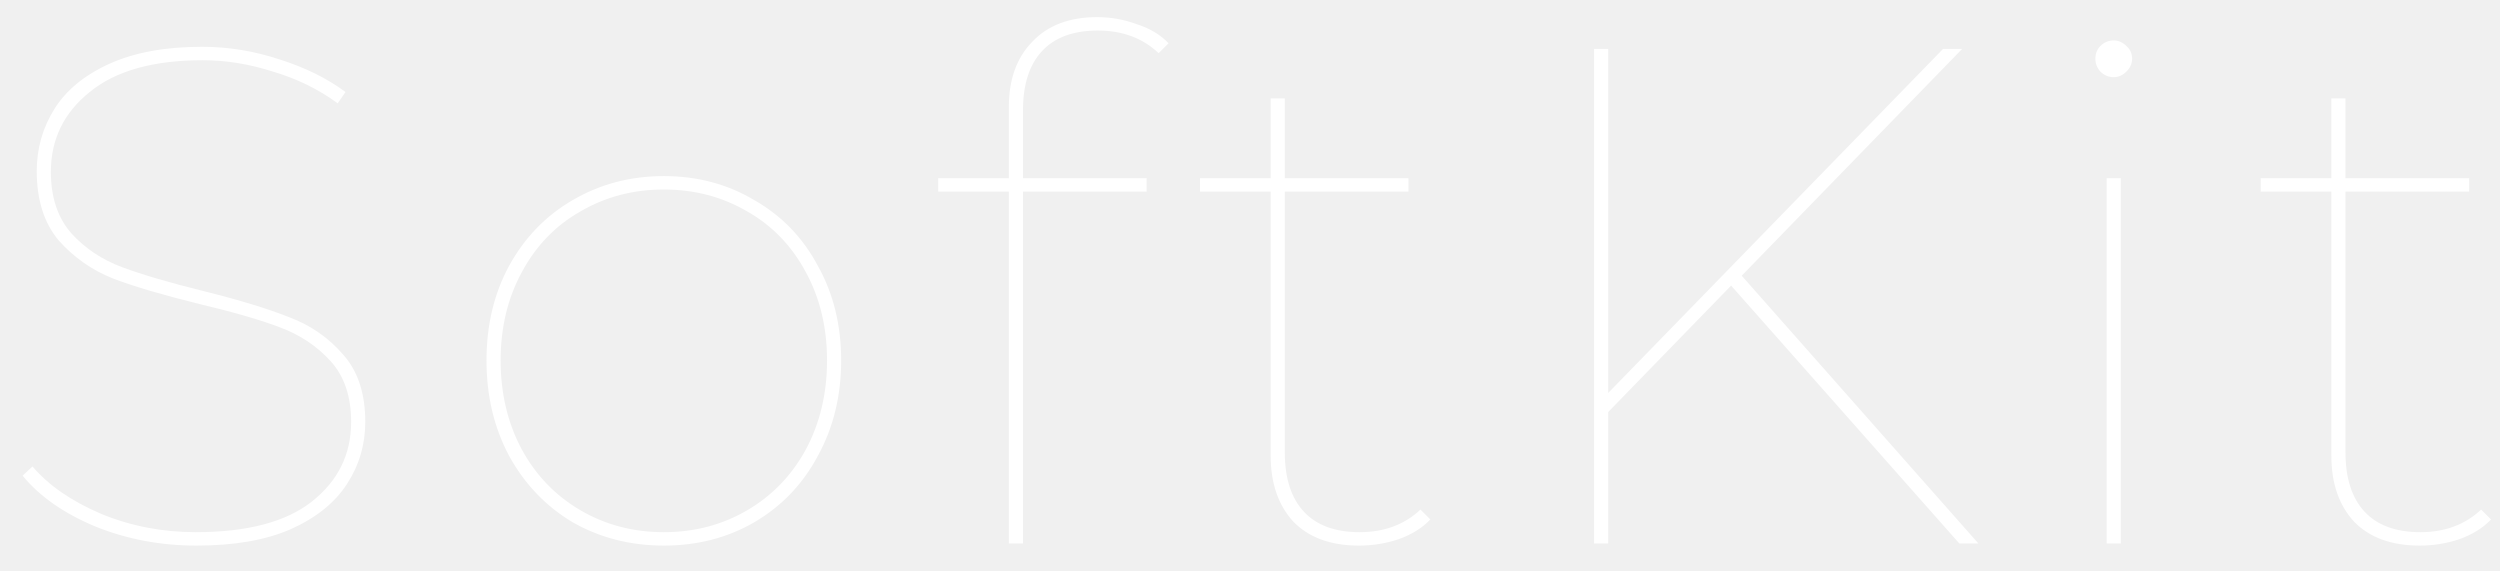
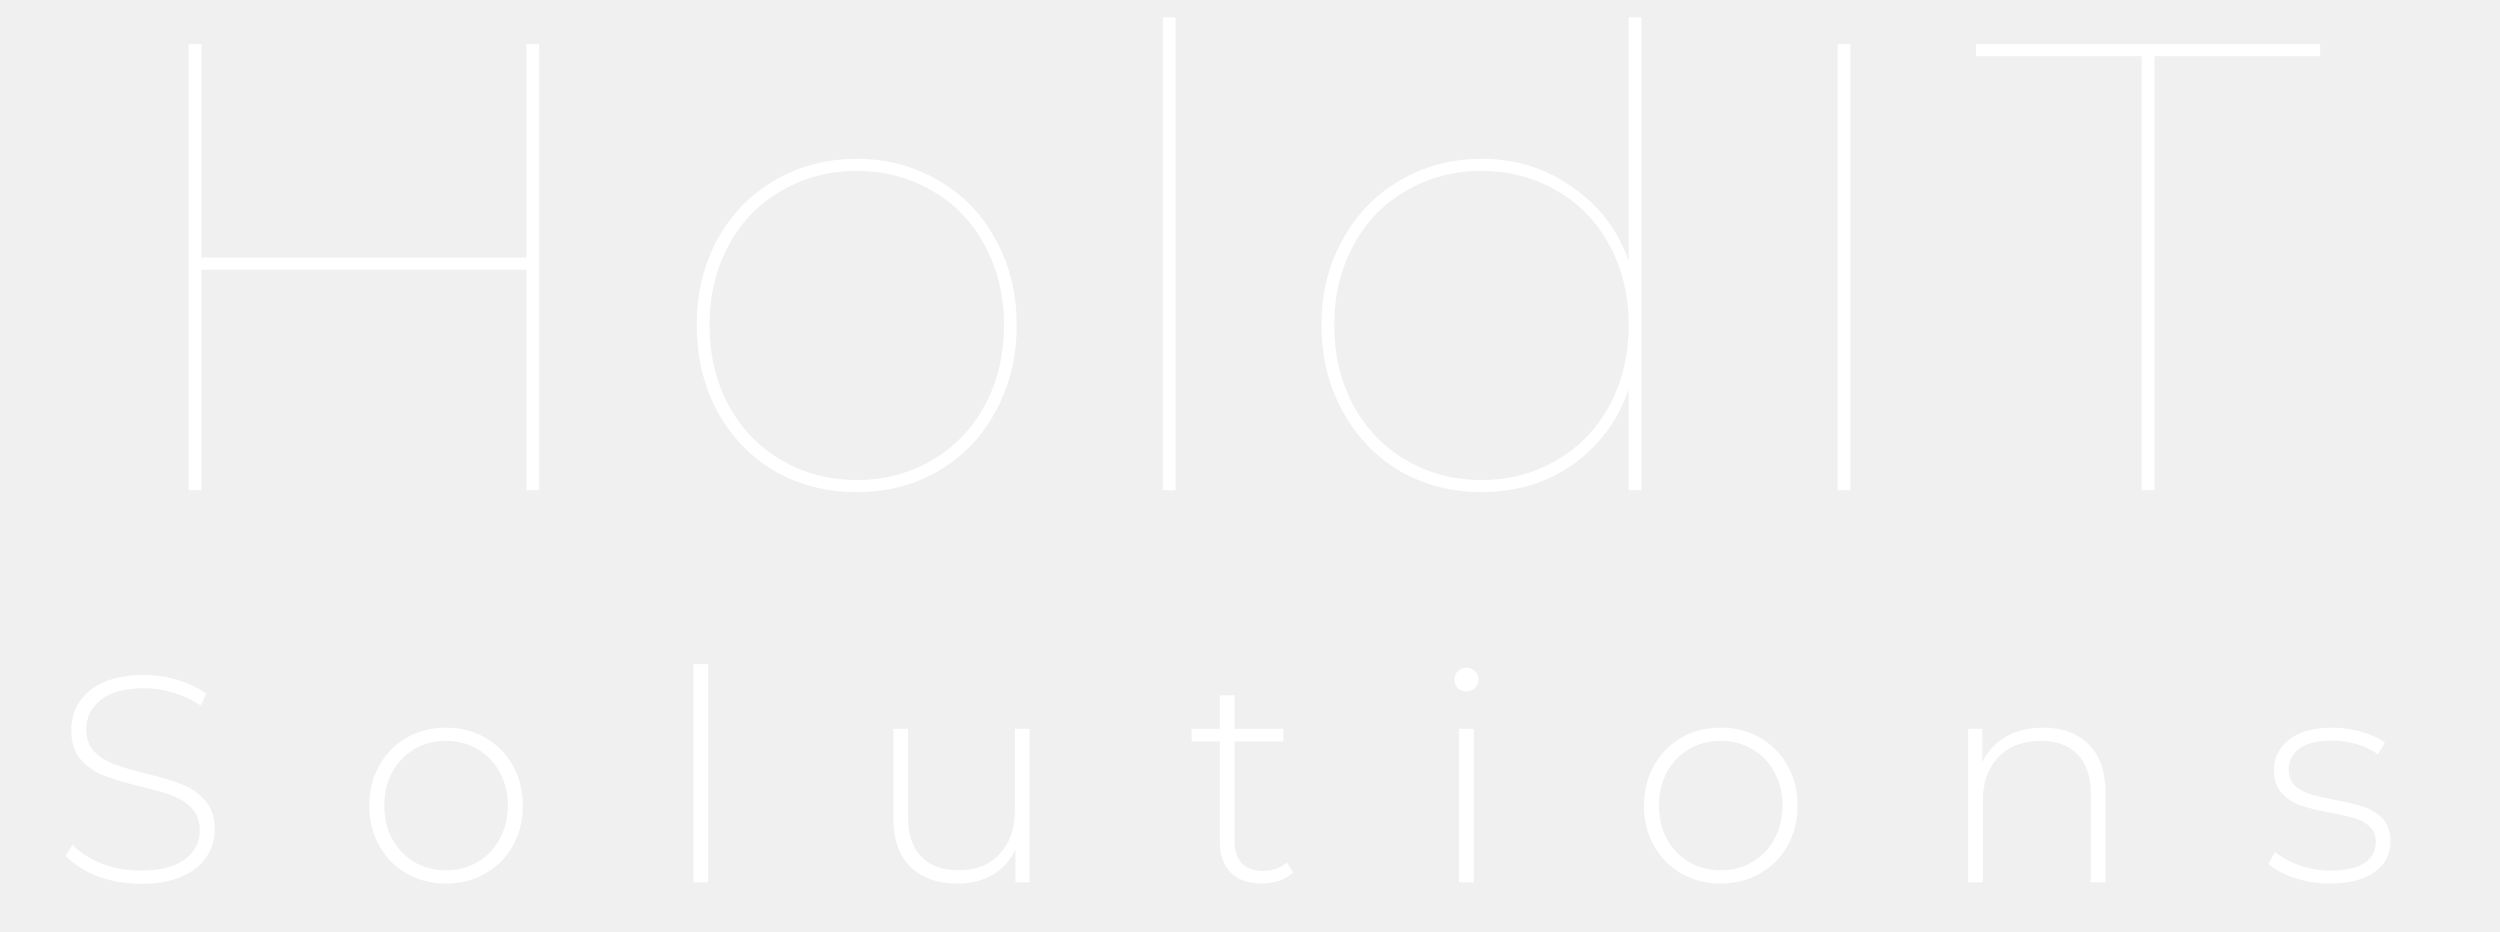
- <svg xmlns="http://www.w3.org/2000/svg" width="92" height="21" viewBox="0 0 92 21" fill="none">
-   <path d="M7.228 20.078C5.911 20.078 4.671 19.844 3.51 19.376C2.349 18.891 1.456 18.267 0.832 17.504L1.196 17.166C1.785 17.859 2.626 18.44 3.718 18.908C4.81 19.359 5.971 19.584 7.202 19.584C9.091 19.584 10.513 19.211 11.466 18.466C12.437 17.703 12.922 16.724 12.922 15.528C12.922 14.592 12.671 13.847 12.168 13.292C11.665 12.737 11.041 12.321 10.296 12.044C9.568 11.767 8.58 11.481 7.332 11.186C5.997 10.857 4.94 10.545 4.16 10.25C3.38 9.938 2.713 9.47 2.158 8.846C1.621 8.205 1.352 7.355 1.352 6.298C1.352 5.466 1.569 4.703 2.002 4.01C2.435 3.317 3.111 2.762 4.03 2.346C4.949 1.93 6.084 1.722 7.436 1.722C8.407 1.722 9.36 1.878 10.296 2.19C11.232 2.485 12.038 2.883 12.714 3.386L12.428 3.802C11.717 3.282 10.92 2.892 10.036 2.632C9.169 2.355 8.311 2.216 7.462 2.216C5.642 2.216 4.255 2.606 3.302 3.386C2.349 4.149 1.872 5.128 1.872 6.324C1.872 7.26 2.123 8.014 2.626 8.586C3.129 9.141 3.753 9.557 4.498 9.834C5.243 10.111 6.249 10.406 7.514 10.718C8.831 11.047 9.88 11.368 10.66 11.68C11.44 11.975 12.099 12.434 12.636 13.058C13.173 13.665 13.442 14.488 13.442 15.528C13.442 16.36 13.217 17.123 12.766 17.816C12.315 18.509 11.622 19.064 10.686 19.48C9.767 19.879 8.615 20.078 7.228 20.078ZM24.429 20.078C23.198 20.078 22.081 19.792 21.075 19.22C20.087 18.631 19.307 17.816 18.735 16.776C18.18 15.736 17.903 14.566 17.903 13.266C17.903 11.966 18.18 10.805 18.735 9.782C19.307 8.742 20.087 7.936 21.075 7.364C22.081 6.775 23.198 6.48 24.429 6.48C25.66 6.48 26.769 6.775 27.757 7.364C28.762 7.936 29.543 8.742 30.097 9.782C30.669 10.805 30.955 11.966 30.955 13.266C30.955 14.566 30.669 15.736 30.097 16.776C29.543 17.816 28.762 18.631 27.757 19.22C26.769 19.792 25.66 20.078 24.429 20.078ZM24.429 19.584C25.556 19.584 26.578 19.315 27.497 18.778C28.416 18.241 29.135 17.495 29.655 16.542C30.175 15.571 30.435 14.479 30.435 13.266C30.435 12.053 30.175 10.969 29.655 10.016C29.135 9.045 28.416 8.3 27.497 7.78C26.578 7.243 25.556 6.974 24.429 6.974C23.302 6.974 22.28 7.243 21.361 7.78C20.442 8.3 19.723 9.045 19.203 10.016C18.683 10.969 18.423 12.053 18.423 13.266C18.423 14.479 18.683 15.571 19.203 16.542C19.723 17.495 20.442 18.241 21.361 18.778C22.28 19.315 23.302 19.584 24.429 19.584ZM40.402 1.124C39.501 1.124 38.816 1.375 38.348 1.878C37.88 2.381 37.646 3.109 37.646 4.062V6.558H42.196V7.052H37.646V20H37.126V7.052H34.526V6.558H37.126V3.932C37.126 2.927 37.412 2.129 37.984 1.54C38.556 0.933 39.354 0.63 40.376 0.63C40.879 0.63 41.364 0.717 41.832 0.89C42.318 1.046 42.708 1.28 43.002 1.592L42.638 1.956C42.049 1.401 41.304 1.124 40.402 1.124ZM52.636 19.116C52.342 19.428 51.952 19.671 51.467 19.844C50.998 20 50.513 20.078 50.011 20.078C48.971 20.078 48.164 19.783 47.593 19.194C47.038 18.587 46.761 17.781 46.761 16.776V7.052H44.16V6.558H46.761V3.62H47.281V6.558H51.831V7.052H47.281V16.646C47.281 17.599 47.514 18.327 47.983 18.83C48.45 19.333 49.135 19.584 50.036 19.584C50.938 19.584 51.683 19.307 52.273 18.752L52.636 19.116ZM63.705 10.51L59.181 15.164V20H58.661V1.8H59.181V14.462L71.505 1.8H72.207L64.095 10.146L72.805 20H72.103L63.705 10.51ZM77.526 6.558H78.046V20H77.526V6.558ZM77.786 2.84C77.595 2.84 77.431 2.771 77.292 2.632C77.171 2.493 77.11 2.337 77.11 2.164C77.11 1.973 77.171 1.817 77.292 1.696C77.431 1.557 77.595 1.488 77.786 1.488C77.959 1.488 78.115 1.557 78.254 1.696C78.393 1.817 78.462 1.973 78.462 2.164C78.462 2.337 78.393 2.493 78.254 2.632C78.115 2.771 77.959 2.84 77.786 2.84ZM91.67 19.116C91.375 19.428 90.985 19.671 90.5 19.844C90.032 20 89.547 20.078 89.044 20.078C88.004 20.078 87.198 19.783 86.626 19.194C86.071 18.587 85.794 17.781 85.794 16.776V7.052H83.194V6.558H85.794V3.62H86.314V6.558H90.864V7.052H86.314V16.646C86.314 17.599 86.548 18.327 87.016 18.83C87.484 19.333 88.169 19.584 89.07 19.584C89.971 19.584 90.717 19.307 91.306 18.752L91.67 19.116Z" fill="#fff" />
+ <svg xmlns="http://www.w3.org/2000/svg" width="102" height="38" viewBox="0 0 102 38" fill="none">
+   <rect width="102" height="38" fill="transparent" />
+   <path d="M21.997 1.8V20H21.477V11.004H8.217V20H7.697V1.8H8.217V10.51H21.477V1.8H21.997ZM34.955 20.078C33.725 20.078 32.607 19.792 31.601 19.22C30.613 18.631 29.833 17.816 29.261 16.776C28.707 15.736 28.429 14.566 28.429 13.266C28.429 11.966 28.707 10.805 29.261 9.782C29.833 8.742 30.613 7.936 31.601 7.364C32.607 6.775 33.725 6.48 34.955 6.48C36.186 6.48 37.295 6.775 38.283 7.364C39.289 7.936 40.069 8.742 40.623 9.782C41.195 10.805 41.481 11.966 41.481 13.266C41.481 14.566 41.195 15.736 40.623 16.776C40.069 17.816 39.289 18.631 38.283 19.22C37.295 19.792 36.186 20.078 34.955 20.078ZM34.955 19.584C36.082 19.584 37.105 19.315 38.023 18.778C38.942 18.241 39.661 17.495 40.181 16.542C40.701 15.571 40.961 14.479 40.961 13.266C40.961 12.053 40.701 10.969 40.181 10.016C39.661 9.045 38.942 8.3 38.023 7.78C37.105 7.243 36.082 6.974 34.955 6.974C33.829 6.974 32.806 7.243 31.887 7.78C30.969 8.3 30.249 9.045 29.729 10.016C29.209 10.969 28.949 12.053 28.949 13.266C28.949 14.479 29.209 15.571 29.729 16.542C30.249 17.495 30.969 18.241 31.887 18.778C32.806 19.315 33.829 19.584 34.955 19.584ZM47.444 0.708H47.964V20H47.444V0.708ZM66.97 0.708V20H66.45V15.892C66 17.175 65.237 18.197 64.162 18.96C63.088 19.705 61.848 20.078 60.444 20.078C59.231 20.078 58.122 19.792 57.116 19.22C56.128 18.631 55.348 17.816 54.776 16.776C54.204 15.736 53.918 14.566 53.918 13.266C53.918 11.966 54.204 10.805 54.776 9.782C55.348 8.742 56.128 7.936 57.116 7.364C58.122 6.775 59.231 6.48 60.444 6.48C61.831 6.48 63.062 6.861 64.136 7.624C65.228 8.369 66 9.375 66.45 10.64V0.708H66.97ZM60.444 19.584C61.571 19.584 62.594 19.315 63.512 18.778C64.431 18.241 65.15 17.495 65.67 16.542C66.19 15.571 66.45 14.479 66.45 13.266C66.45 12.053 66.19 10.969 65.67 10.016C65.15 9.045 64.431 8.3 63.512 7.78C62.594 7.243 61.571 6.974 60.444 6.974C59.318 6.974 58.295 7.243 57.376 7.78C56.458 8.3 55.738 9.045 55.218 10.016C54.698 10.969 54.438 12.053 54.438 13.266C54.438 14.479 54.698 15.571 55.218 16.542C55.738 17.495 56.458 18.241 57.376 18.778C58.295 19.315 59.318 19.584 60.444 19.584ZM74.976 1.8H75.496V20H74.976V1.8ZM87.381 2.294H80.621V1.8H94.661V2.294H87.901V20H87.381V2.294Z" fill="white" />
+   <path d="M5.739 36.06C5.123 36.06 4.535 35.956 3.975 35.748C3.423 35.532 2.991 35.256 2.679 34.92L2.955 34.464C3.251 34.776 3.647 35.032 4.143 35.232C4.647 35.424 5.175 35.52 5.727 35.52C6.527 35.52 7.131 35.368 7.539 35.064C7.947 34.76 8.151 34.364 8.151 33.876C8.151 33.5 8.043 33.2 7.827 32.976C7.611 32.752 7.343 32.58 7.023 32.46C6.703 32.34 6.271 32.216 5.727 32.088C5.111 31.936 4.615 31.788 4.239 31.644C3.871 31.5 3.555 31.28 3.291 30.984C3.035 30.68 2.907 30.276 2.907 29.772C2.907 29.364 3.015 28.992 3.231 28.656C3.447 28.312 3.775 28.04 4.215 27.84C4.663 27.64 5.219 27.54 5.883 27.54C6.347 27.54 6.803 27.608 7.251 27.744C7.699 27.88 8.087 28.064 8.415 28.296L8.187 28.788C7.851 28.556 7.479 28.38 7.071 28.26C6.671 28.14 6.275 28.08 5.883 28.08C5.107 28.08 4.519 28.236 4.119 28.548C3.719 28.86 3.519 29.264 3.519 29.76C3.519 30.136 3.627 30.436 3.843 30.66C4.059 30.884 4.327 31.056 4.647 31.176C4.967 31.296 5.403 31.424 5.955 31.56C6.571 31.712 7.063 31.86 7.431 32.004C7.799 32.148 8.111 32.368 8.367 32.664C8.631 32.952 8.763 33.344 8.763 33.84C8.763 34.248 8.651 34.62 8.427 34.956C8.211 35.292 7.875 35.56 7.419 35.76C6.963 35.96 6.403 36.06 5.739 36.06ZM18.199 36.048C17.607 36.048 17.071 35.912 16.591 35.64C16.119 35.368 15.747 34.992 15.475 34.512C15.203 34.024 15.067 33.476 15.067 32.868C15.067 32.26 15.203 31.716 15.475 31.236C15.747 30.748 16.119 30.368 16.591 30.096C17.071 29.824 17.607 29.688 18.199 29.688C18.791 29.688 19.323 29.824 19.795 30.096C20.275 30.368 20.651 30.748 20.923 31.236C21.195 31.716 21.331 32.26 21.331 32.868C21.331 33.476 21.195 34.024 20.923 34.512C20.651 34.992 20.275 35.368 19.795 35.64C19.323 35.912 18.791 36.048 18.199 36.048ZM18.199 35.508C18.679 35.508 19.107 35.396 19.483 35.172C19.867 34.948 20.167 34.636 20.383 34.236C20.607 33.836 20.719 33.38 20.719 32.868C20.719 32.356 20.607 31.9 20.383 31.5C20.167 31.1 19.867 30.788 19.483 30.564C19.107 30.34 18.679 30.228 18.199 30.228C17.719 30.228 17.287 30.34 16.903 30.564C16.527 30.788 16.227 31.1 16.003 31.5C15.787 31.9 15.679 32.356 15.679 32.868C15.679 33.38 15.787 33.836 16.003 34.236C16.227 34.636 16.527 34.948 16.903 35.172C17.287 35.396 17.719 35.508 18.199 35.508ZM28.293 27.096H28.893V36H28.293V27.096ZM42.006 29.736V36H41.43V34.656C41.222 35.096 40.914 35.44 40.506 35.688C40.098 35.928 39.618 36.048 39.066 36.048C38.25 36.048 37.61 35.82 37.146 35.364C36.682 34.908 36.45 34.252 36.45 33.396V29.736H37.05V33.348C37.05 34.052 37.23 34.588 37.59 34.956C37.95 35.324 38.458 35.508 39.114 35.508C39.818 35.508 40.374 35.288 40.782 34.848C41.198 34.408 41.406 33.816 41.406 33.072V29.736H42.006ZM52.757 35.604C52.605 35.748 52.413 35.86 52.181 35.94C51.957 36.012 51.721 36.048 51.473 36.048C50.929 36.048 50.509 35.9 50.213 35.604C49.917 35.3 49.769 34.88 49.769 34.344V30.252H48.617V29.736H49.769V28.368H50.369V29.736H52.361V30.252H50.369V34.284C50.369 34.692 50.465 35.004 50.657 35.22C50.857 35.428 51.149 35.532 51.533 35.532C51.925 35.532 52.249 35.416 52.505 35.184L52.757 35.604ZM59.53 29.736H60.13V36H59.53V29.736ZM59.83 28.212C59.694 28.212 59.578 28.168 59.482 28.08C59.386 27.984 59.338 27.868 59.338 27.732C59.338 27.596 59.386 27.48 59.482 27.384C59.578 27.288 59.694 27.24 59.83 27.24C59.966 27.24 60.082 27.288 60.178 27.384C60.274 27.472 60.322 27.584 60.322 27.72C60.322 27.856 60.274 27.972 60.178 28.068C60.082 28.164 59.966 28.212 59.83 28.212ZM70.207 36.048C69.615 36.048 69.079 35.912 68.599 35.64C68.127 35.368 67.755 34.992 67.483 34.512C67.211 34.024 67.075 33.476 67.075 32.868C67.075 32.26 67.211 31.716 67.483 31.236C67.755 30.748 68.127 30.368 68.599 30.096C69.079 29.824 69.615 29.688 70.207 29.688C70.799 29.688 71.331 29.824 71.803 30.096C72.283 30.368 72.659 30.748 72.931 31.236C73.203 31.716 73.339 32.26 73.339 32.868C73.339 33.476 73.203 34.024 72.931 34.512C72.659 34.992 72.283 35.368 71.803 35.64C71.331 35.912 70.799 36.048 70.207 36.048ZM70.207 35.508C70.687 35.508 71.115 35.396 71.491 35.172C71.875 34.948 72.175 34.636 72.391 34.236C72.615 33.836 72.727 33.38 72.727 32.868C72.727 32.356 72.615 31.9 72.391 31.5C72.175 31.1 71.875 30.788 71.491 30.564C71.115 30.34 70.687 30.228 70.207 30.228C69.727 30.228 69.295 30.34 68.911 30.564C68.535 30.788 68.235 31.1 68.011 31.5C67.795 31.9 67.687 32.356 67.687 32.868C67.687 33.38 67.795 33.836 68.011 34.236C68.235 34.636 68.535 34.948 68.911 35.172C69.295 35.396 69.727 35.508 70.207 35.508ZM83.361 29.688C84.144 29.688 84.764 29.916 85.221 30.372C85.677 30.828 85.904 31.484 85.904 32.34V36H85.305V32.388C85.305 31.684 85.124 31.148 84.764 30.78C84.412 30.412 83.916 30.228 83.276 30.228C82.54 30.228 81.96 30.448 81.537 30.888C81.112 31.328 80.9 31.92 80.9 32.664V36H80.3V29.736H80.876V31.092C81.093 30.652 81.412 30.308 81.837 30.06C82.269 29.812 82.776 29.688 83.361 29.688ZM95.059 36.048C94.555 36.048 94.075 35.972 93.619 35.82C93.163 35.668 92.807 35.476 92.551 35.244L92.827 34.764C93.083 34.98 93.411 35.16 93.811 35.304C94.219 35.448 94.643 35.52 95.083 35.52C95.715 35.52 96.179 35.416 96.475 35.208C96.779 35 96.931 34.712 96.931 34.344C96.931 34.08 96.847 33.872 96.679 33.72C96.519 33.568 96.319 33.456 96.079 33.384C95.839 33.312 95.507 33.236 95.083 33.156C94.587 33.068 94.187 32.972 93.883 32.868C93.579 32.764 93.319 32.596 93.103 32.364C92.887 32.132 92.779 31.812 92.779 31.404C92.779 30.908 92.983 30.5 93.391 30.18C93.807 29.852 94.395 29.688 95.155 29.688C95.555 29.688 95.951 29.744 96.343 29.856C96.735 29.968 97.055 30.116 97.303 30.3L97.027 30.78C96.771 30.596 96.479 30.456 96.151 30.36C95.823 30.264 95.487 30.216 95.143 30.216C94.559 30.216 94.119 30.324 93.823 30.54C93.527 30.756 93.379 31.04 93.379 31.392C93.379 31.672 93.463 31.892 93.631 32.052C93.799 32.204 94.003 32.32 94.243 32.4C94.491 32.472 94.835 32.552 95.275 32.64C95.763 32.728 96.155 32.824 96.451 32.928C96.755 33.024 97.011 33.184 97.219 33.408C97.427 33.632 97.531 33.94 97.531 34.332C97.531 34.852 97.315 35.268 96.883 35.58C96.451 35.892 95.843 36.048 95.059 36.048Z" fill="white" />
</svg>
